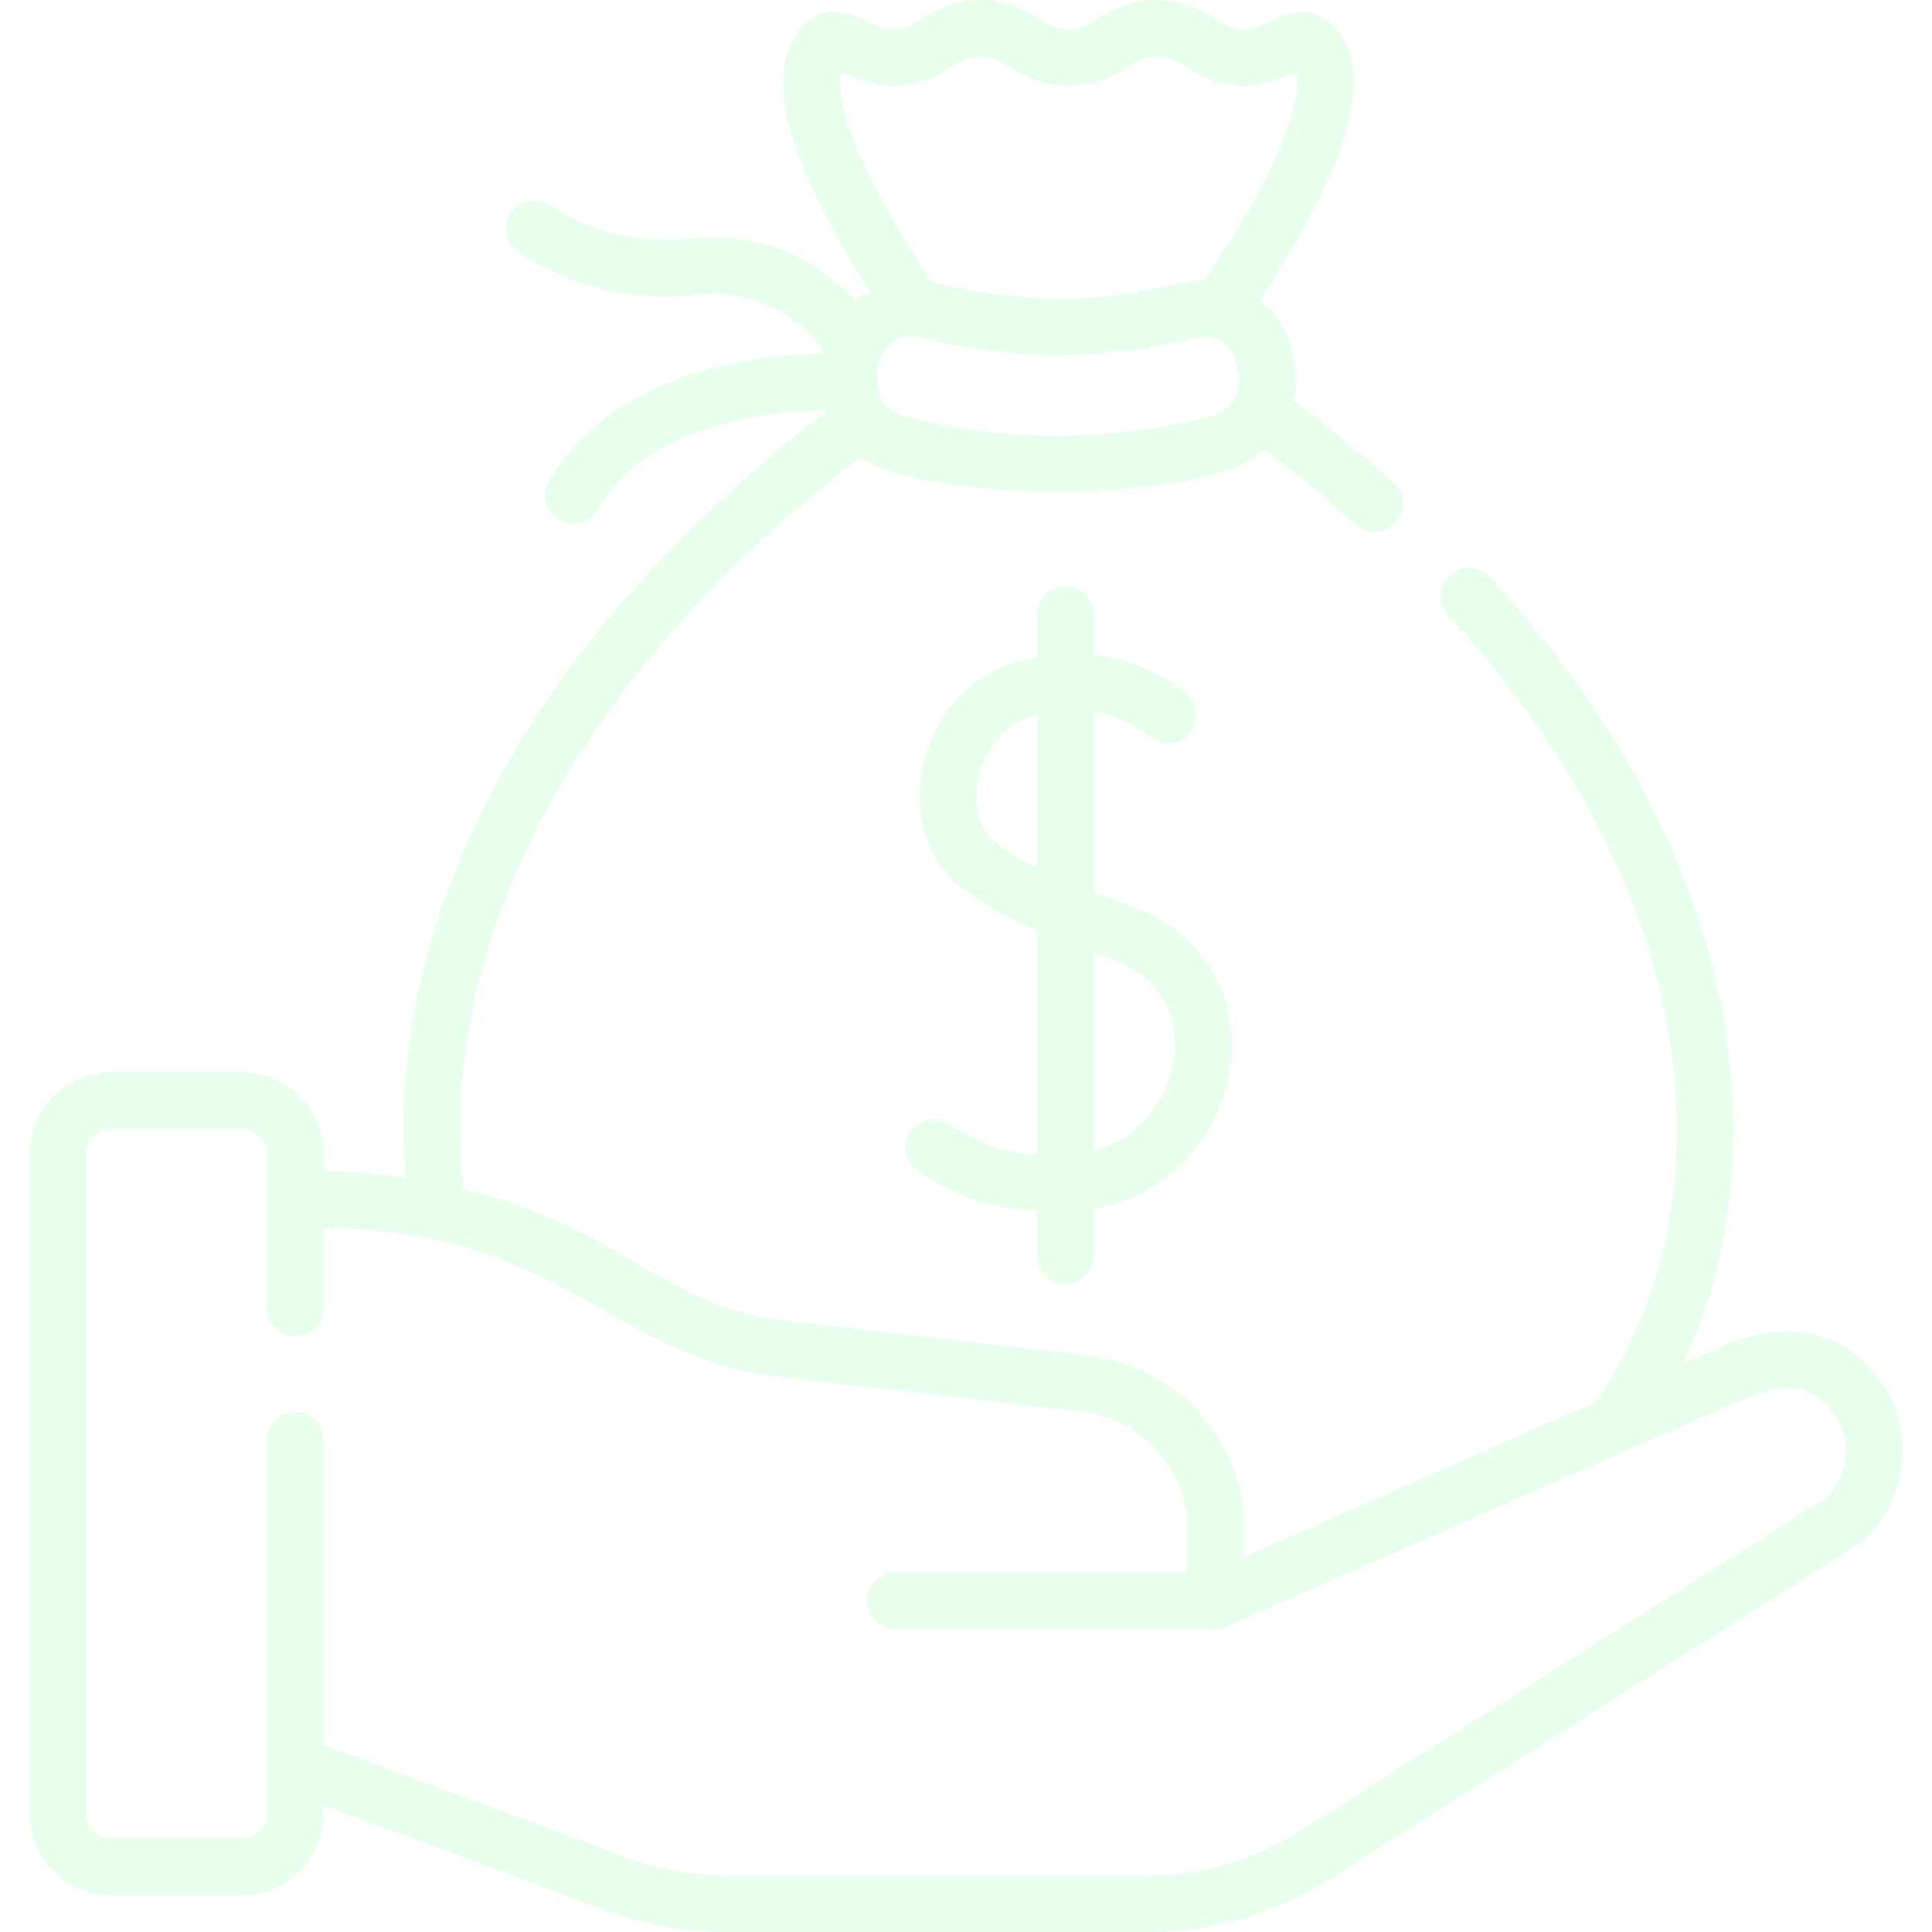
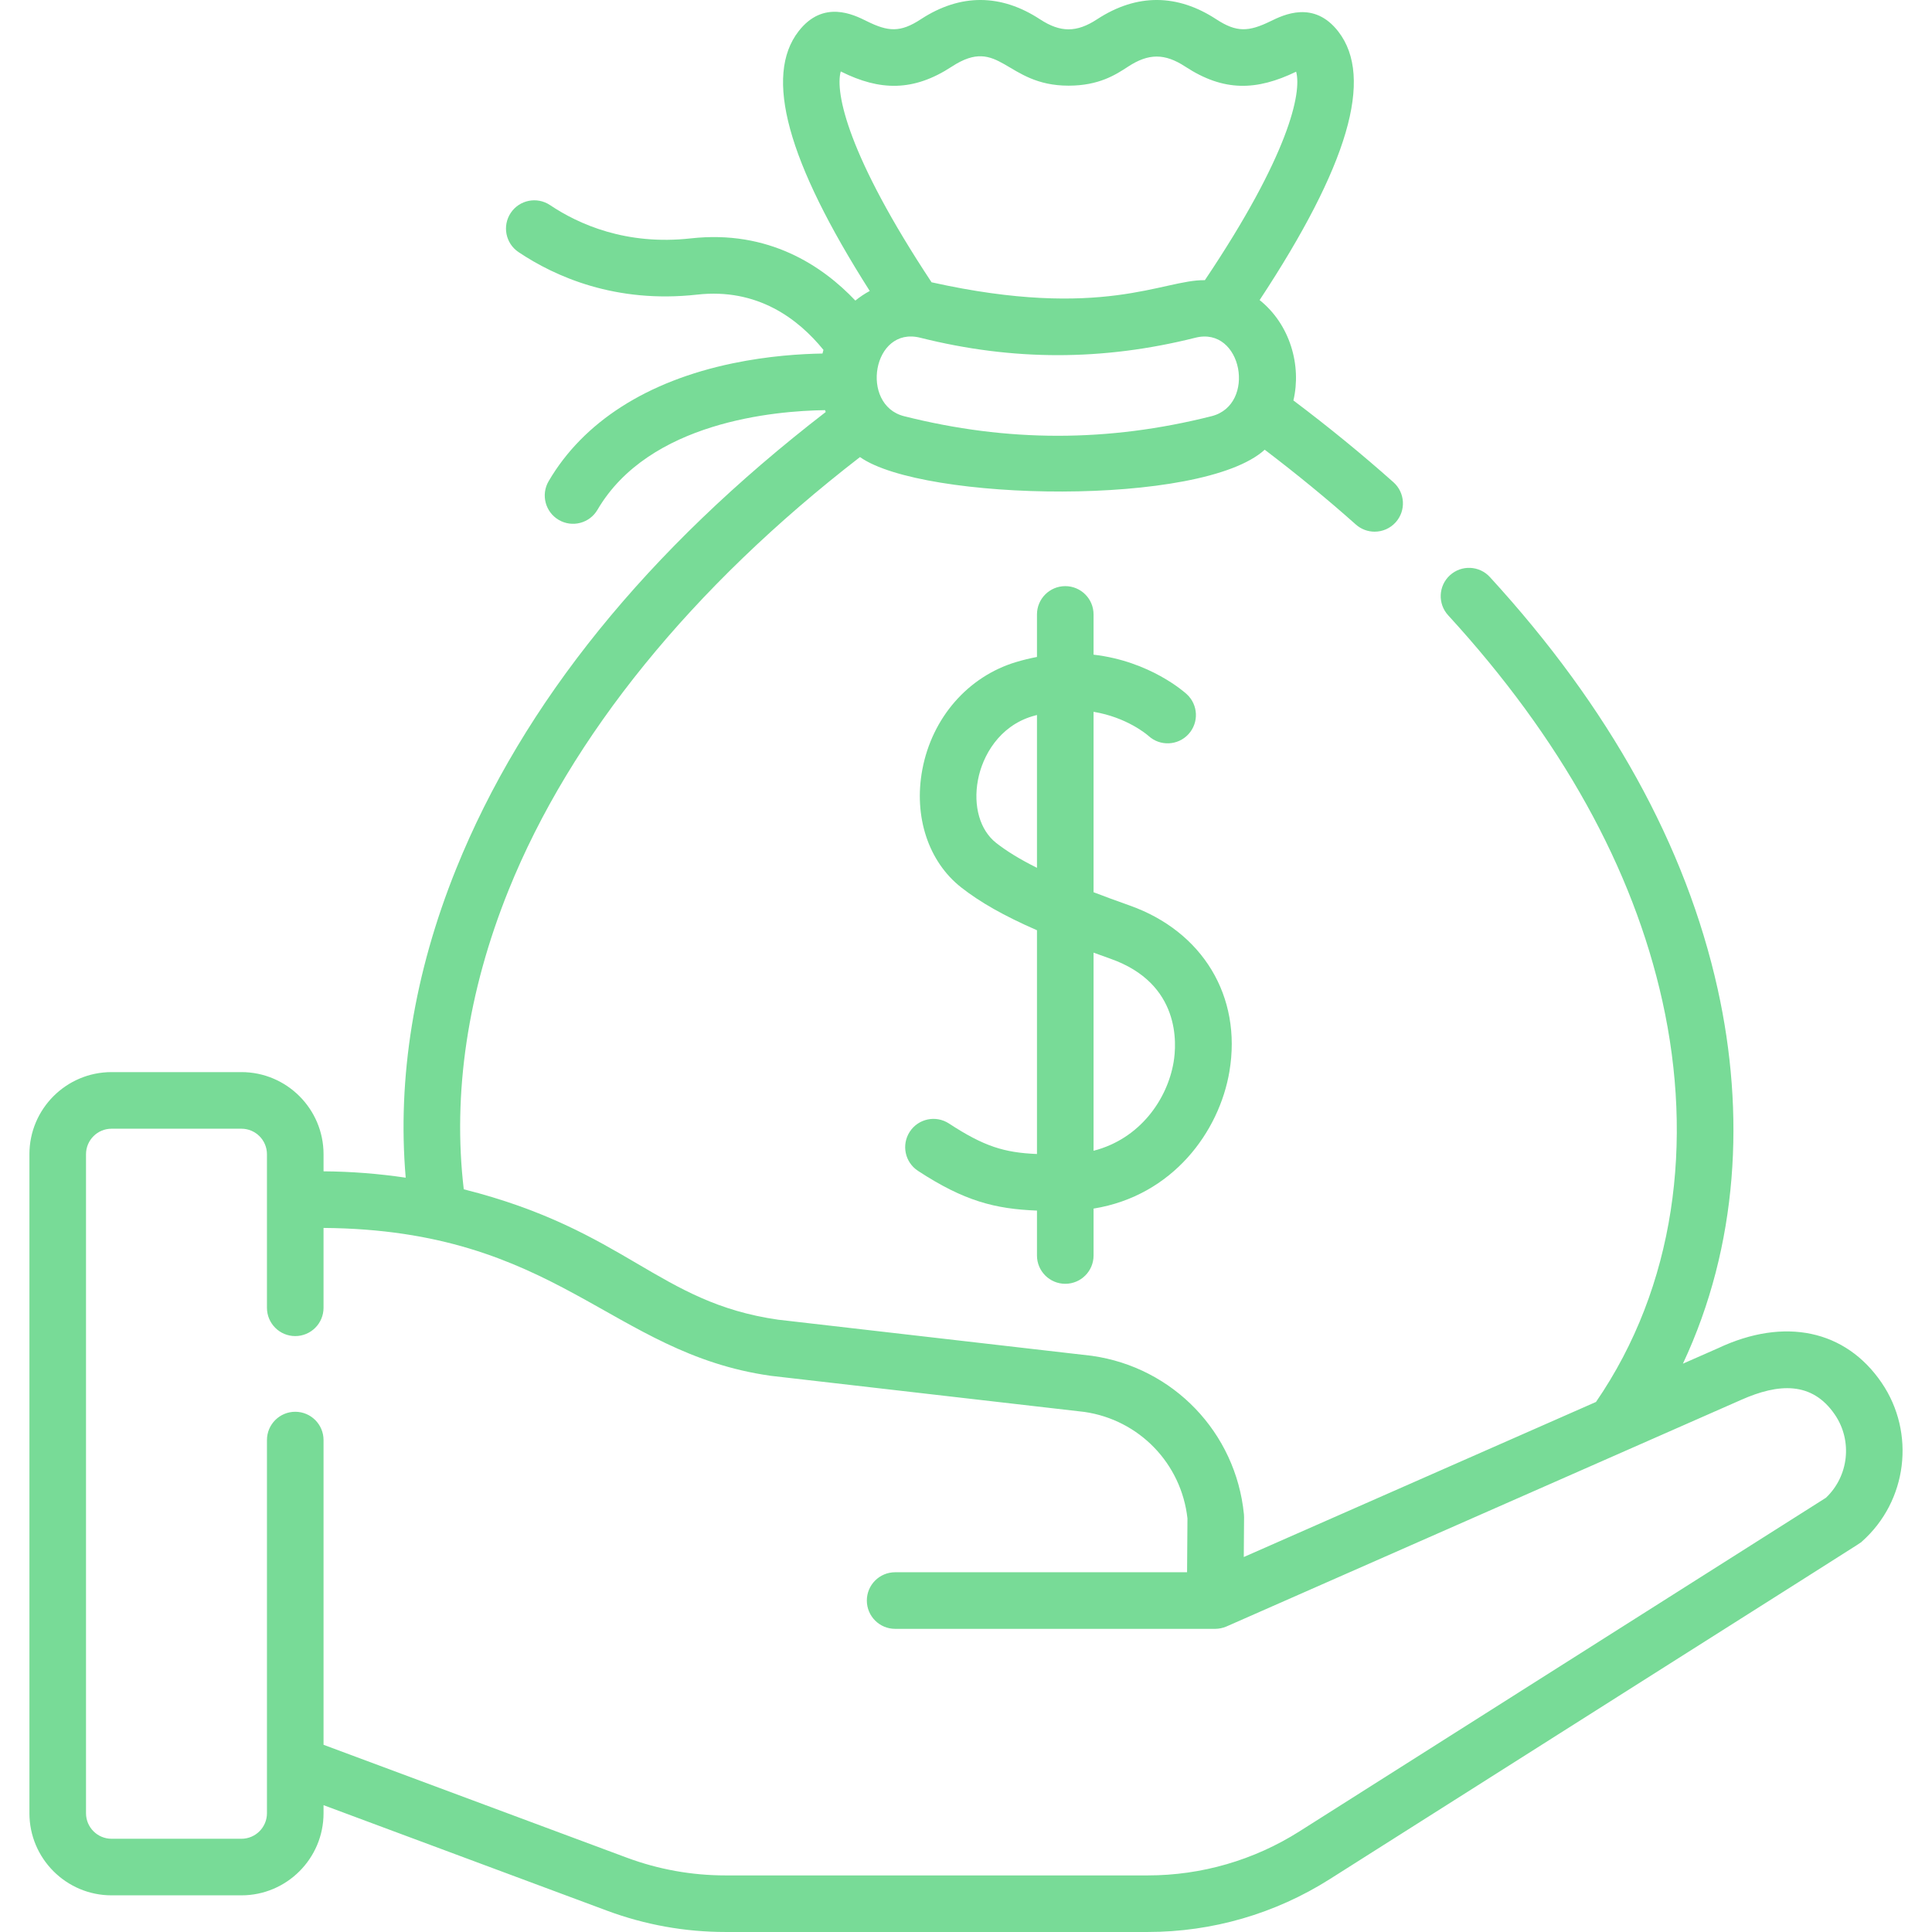
<svg xmlns="http://www.w3.org/2000/svg" id="Capa_1" enable-background="new 0 0 512 512" height="512" viewBox="0 0 512 512" width="512">
  <g>
    <g>
-       <path fill="#e8ffee" d="m498.667 366.464c-9.551-14.036-25.752-17.463-43.352-9.181l-9.328 4.107c14.708-31.35 16.533-66.297 9.211-99.307-8.409-37.913-28.72-74.641-60.368-109.164-2.798-3.053-7.541-3.259-10.595-.46-3.053 2.798-3.259 7.541-.46 10.595 29.846 32.556 48.95 66.967 56.782 102.276 8.249 37.193 3.45 75.549-17.601 106.2l-93.342 41.099.077-10.542c.002-.266-.01-.532-.037-.797-2.155-21.667-18.717-38.93-40.276-41.98-.064-.01-.128-.018-.193-.025l-82.961-9.552c-31.901-4.541-40.117-23.658-83.321-34.559-2.985-25.33.994-52.299 11.9-79.336 16.425-40.718 48.558-80.278 93.104-114.711 16.603 11.772 90.676 13.237 107.252-1.949 8.492 6.449 16.597 13.095 24.147 19.822 1.429 1.274 3.211 1.9 4.986 1.9 2.064 0 4.12-.847 5.601-2.51 2.755-3.092 2.481-7.832-.611-10.587-8.276-7.373-17.178-14.648-26.515-21.679 2.188-9.278-.874-20.137-8.954-26.601 23.479-35.612 30.308-58.921 20.875-71.133-6.479-8.389-14.539-4.452-17.981-2.77-5.834 2.848-9.015 2.998-14.383-.514-10.241-6.701-21.005-6.917-31.576 0-5.436 3.557-9.717 3.557-15.151 0-10.242-6.701-21.002-6.917-31.575 0-5.43 3.554-8.623 3.334-14.365.48-3.438-1.709-11.489-5.711-18.009 2.679-9.221 11.868-3.052 34.442 18.843 68.843-1.341.725-2.619 1.576-3.812 2.548-8.708-9.196-22.975-18.787-43.607-16.483-17.113 1.915-29.732-3.74-37.306-8.82-3.44-2.304-8.098-1.386-10.404 2.052-2.306 3.44-1.387 8.098 2.052 10.404 9.655 6.473 25.701 13.679 47.322 11.268 15.94-1.788 26.756 6.358 33.489 14.648-.092.32-.177.642-.256.964-5.743.09-14.326.626-23.778 2.592-22.732 4.729-39.606 15.532-48.799 31.244-2.091 3.574-.889 8.168 2.685 10.26 3.575 2.091 8.168.888 10.259-2.686 13.674-23.369 47.051-26.227 60.308-26.406.057.165.124.328.184.492-47.308 36.493-80.244 77.19-97.932 121.04-11.18 27.717-15.646 55.485-13.379 81.874-7.191-1.064-14.465-1.635-21.774-1.685v-4.535c0-11.999-9.762-21.76-21.761-21.76h-34.424c-11.999 0-21.761 9.762-21.761 21.76v174.644c0 12 9.762 21.761 21.761 21.761h34.423c11.999 0 21.761-9.762 21.761-21.761v-2.136l75.091 27.949c10.091 3.755 20.667 5.66 31.434 5.66h111.886c17.106 0 33.785-4.84 48.233-13.995 149.259-94.62 140.195-88.733 141.057-89.497 12.023-10.672 14.269-28.746 5.224-42.04zm-177.58-256.172c-27.422 6.924-54.084 6.924-81.512 0-11.769-2.975-8.359-23.965 4.289-20.793 24.538 6.16 48.394 6.16 72.934 0 12.428-3.12 16.247 17.771 4.289 20.793zm-98.279-91.361c.059.029.118.059.174.087 10.149 5.044 19.042 5.318 29.251-1.361 12.776-8.363 14.163 5.046 30.938 5.046 8.076 0 12.533-2.916 15.787-5.046 5.437-3.558 9.719-3.556 15.155 0 10.254 6.71 18.932 6.379 29.376 1.342 1.543 5.562-1.949 22.143-24.185 55.249-11.042-.188-27.066 10.657-72.428.562-22.188-33.534-25.619-50.276-24.068-55.879zm261.085 377.99-139.534 88.417c-12.043 7.631-25.946 11.666-40.205 11.666h-111.886c-8.975 0-17.791-1.588-26.203-4.719l-80.323-29.897v-80.755c0-4.142-3.357-7.499-7.498-7.499s-7.498 3.357-7.498 7.499v98.894c0 3.73-3.035 6.764-6.764 6.764h-34.424c-3.73 0-6.764-3.035-6.764-6.764v-174.644c0-3.73 3.034-6.763 6.764-6.763h34.423c3.73 0 6.764 3.034 6.764 6.763v40.694c0 4.142 3.357 7.499 7.498 7.499s7.498-3.357 7.498-7.499v-21.162c62.031.475 75.978 33.17 118.476 39.181.064.01.128.018.192.025l82.957 9.551c14.526 2.097 25.705 13.664 27.323 28.227l-.104 14.264h-77.365c-4.141 0-7.499 3.357-7.499 7.499s3.357 7.499 7.499 7.499h84.809c.947 0 2.041-.21 2.993-.625.153-.068 136.263-59.995 136.422-60.065 9.811-4.36 18.756-4.983 24.822 3.931 4.716 6.927 3.672 16.292-2.373 22.019z" />
-       <path fill="#e8ffee" d="m282.307 340.22c4.141 0 7.499-3.357 7.499-7.499v-12.43c21.051-3.416 33.334-20.455 36.006-36.351 3.338-19.857-7.063-37.126-26.497-43.995-3.434-1.214-6.594-2.375-9.51-3.496v-47.812c8.871 1.471 14.197 6.062 14.585 6.405 3.046 2.77 7.76 2.565 10.555-.465 2.808-3.044 2.616-7.788-.428-10.596-.529-.488-9.713-8.757-24.712-10.486v-10.664c0-4.142-3.357-7.499-7.499-7.499-4.141 0-7.498 3.357-7.498 7.499v11.27c-1.808.346-3.66.786-5.563 1.359-12.72 3.831-22.228 14.738-24.815 28.463-2.347 12.455 1.602 24.433 10.305 31.259 4.997 3.919 11.287 7.507 20.073 11.343v59.301c-8.672-.367-14.01-1.995-23.322-8.087-3.465-2.266-8.113-1.297-10.38 2.17-2.267 3.465-1.296 8.113 2.17 10.38 12.241 8.008 20.424 10.097 31.532 10.529v11.903c0 4.142 3.357 7.499 7.499 7.499zm-18.316-116.838c-4.281-3.358-6.13-9.75-4.823-16.681 1.212-6.428 5.631-14.238 14.403-16.88.417-.126.827-.234 1.237-.344v40.505c-4.49-2.242-8.011-4.399-10.817-6.6zm30.326 30.703c18.66 6.595 17.504 22.617 16.705 27.37-1.654 9.841-8.878 20.347-21.217 23.509v-52.504c1.46.534 2.951 1.073 4.512 1.625z" />
+       <path fill="#78db97" d="m498.667 366.464c-9.551-14.036-25.752-17.463-43.352-9.181l-9.328 4.107c14.708-31.35 16.533-66.297 9.211-99.307-8.409-37.913-28.72-74.641-60.368-109.164-2.798-3.053-7.541-3.259-10.595-.46-3.053 2.798-3.259 7.541-.46 10.595 29.846 32.556 48.95 66.967 56.782 102.276 8.249 37.193 3.45 75.549-17.601 106.2l-93.342 41.099.077-10.542c.002-.266-.01-.532-.037-.797-2.155-21.667-18.717-38.93-40.276-41.98-.064-.01-.128-.018-.193-.025l-82.961-9.552c-31.901-4.541-40.117-23.658-83.321-34.559-2.985-25.33.994-52.299 11.9-79.336 16.425-40.718 48.558-80.278 93.104-114.711 16.603 11.772 90.676 13.237 107.252-1.949 8.492 6.449 16.597 13.095 24.147 19.822 1.429 1.274 3.211 1.9 4.986 1.9 2.064 0 4.12-.847 5.601-2.51 2.755-3.092 2.481-7.832-.611-10.587-8.276-7.373-17.178-14.648-26.515-21.679 2.188-9.278-.874-20.137-8.954-26.601 23.479-35.612 30.308-58.921 20.875-71.133-6.479-8.389-14.539-4.452-17.981-2.77-5.834 2.848-9.015 2.998-14.383-.514-10.241-6.701-21.005-6.917-31.576 0-5.436 3.557-9.717 3.557-15.151 0-10.242-6.701-21.002-6.917-31.575 0-5.43 3.554-8.623 3.334-14.365.48-3.438-1.709-11.489-5.711-18.009 2.679-9.221 11.868-3.052 34.442 18.843 68.843-1.341.725-2.619 1.576-3.812 2.548-8.708-9.196-22.975-18.787-43.607-16.483-17.113 1.915-29.732-3.74-37.306-8.82-3.44-2.304-8.098-1.386-10.404 2.052-2.306 3.44-1.387 8.098 2.052 10.404 9.655 6.473 25.701 13.679 47.322 11.268 15.94-1.788 26.756 6.358 33.489 14.648-.092.32-.177.642-.256.964-5.743.09-14.326.626-23.778 2.592-22.732 4.729-39.606 15.532-48.799 31.244-2.091 3.574-.889 8.168 2.685 10.26 3.575 2.091 8.168.888 10.259-2.686 13.674-23.369 47.051-26.227 60.308-26.406.057.165.124.328.184.492-47.308 36.493-80.244 77.19-97.932 121.04-11.18 27.717-15.646 55.485-13.379 81.874-7.191-1.064-14.465-1.635-21.774-1.685v-4.535c0-11.999-9.762-21.76-21.761-21.76h-34.424c-11.999 0-21.761 9.762-21.761 21.76v174.644c0 12 9.762 21.761 21.761 21.761h34.423c11.999 0 21.761-9.762 21.761-21.761v-2.136l75.091 27.949c10.091 3.755 20.667 5.66 31.434 5.66h111.886c17.106 0 33.785-4.84 48.233-13.995 149.259-94.62 140.195-88.733 141.057-89.497 12.023-10.672 14.269-28.746 5.224-42.04zm-177.58-256.172c-27.422 6.924-54.084 6.924-81.512 0-11.769-2.975-8.359-23.965 4.289-20.793 24.538 6.16 48.394 6.16 72.934 0 12.428-3.12 16.247 17.771 4.289 20.793zm-98.279-91.361c.059.029.118.059.174.087 10.149 5.044 19.042 5.318 29.251-1.361 12.776-8.363 14.163 5.046 30.938 5.046 8.076 0 12.533-2.916 15.787-5.046 5.437-3.558 9.719-3.556 15.155 0 10.254 6.71 18.932 6.379 29.376 1.342 1.543 5.562-1.949 22.143-24.185 55.249-11.042-.188-27.066 10.657-72.428.562-22.188-33.534-25.619-50.276-24.068-55.879zm261.085 377.99-139.534 88.417c-12.043 7.631-25.946 11.666-40.205 11.666h-111.886c-8.975 0-17.791-1.588-26.203-4.719l-80.323-29.897v-80.755c0-4.142-3.357-7.499-7.498-7.499s-7.498 3.357-7.498 7.499v98.894c0 3.73-3.035 6.764-6.764 6.764h-34.424c-3.73 0-6.764-3.035-6.764-6.764v-174.644c0-3.73 3.034-6.763 6.764-6.763h34.423c3.73 0 6.764 3.034 6.764 6.763v40.694c0 4.142 3.357 7.499 7.498 7.499s7.498-3.357 7.498-7.499v-21.162c62.031.475 75.978 33.17 118.476 39.181.064.01.128.018.192.025l82.957 9.551c14.526 2.097 25.705 13.664 27.323 28.227l-.104 14.264h-77.365c-4.141 0-7.499 3.357-7.499 7.499s3.357 7.499 7.499 7.499h84.809c.947 0 2.041-.21 2.993-.625.153-.068 136.263-59.995 136.422-60.065 9.811-4.36 18.756-4.983 24.822 3.931 4.716 6.927 3.672 16.292-2.373 22.019z" />
+       <path fill="#78db97" d="m282.307 340.22c4.141 0 7.499-3.357 7.499-7.499v-12.43c21.051-3.416 33.334-20.455 36.006-36.351 3.338-19.857-7.063-37.126-26.497-43.995-3.434-1.214-6.594-2.375-9.51-3.496v-47.812c8.871 1.471 14.197 6.062 14.585 6.405 3.046 2.77 7.76 2.565 10.555-.465 2.808-3.044 2.616-7.788-.428-10.596-.529-.488-9.713-8.757-24.712-10.486v-10.664c0-4.142-3.357-7.499-7.499-7.499-4.141 0-7.498 3.357-7.498 7.499v11.27c-1.808.346-3.66.786-5.563 1.359-12.72 3.831-22.228 14.738-24.815 28.463-2.347 12.455 1.602 24.433 10.305 31.259 4.997 3.919 11.287 7.507 20.073 11.343v59.301c-8.672-.367-14.01-1.995-23.322-8.087-3.465-2.266-8.113-1.297-10.38 2.17-2.267 3.465-1.296 8.113 2.17 10.38 12.241 8.008 20.424 10.097 31.532 10.529v11.903c0 4.142 3.357 7.499 7.499 7.499zm-18.316-116.838c-4.281-3.358-6.13-9.75-4.823-16.681 1.212-6.428 5.631-14.238 14.403-16.88.417-.126.827-.234 1.237-.344v40.505c-4.49-2.242-8.011-4.399-10.817-6.6zm30.326 30.703c18.66 6.595 17.504 22.617 16.705 27.37-1.654 9.841-8.878 20.347-21.217 23.509v-52.504c1.46.534 2.951 1.073 4.512 1.625z" />
    </g>
  </g>
</svg>
